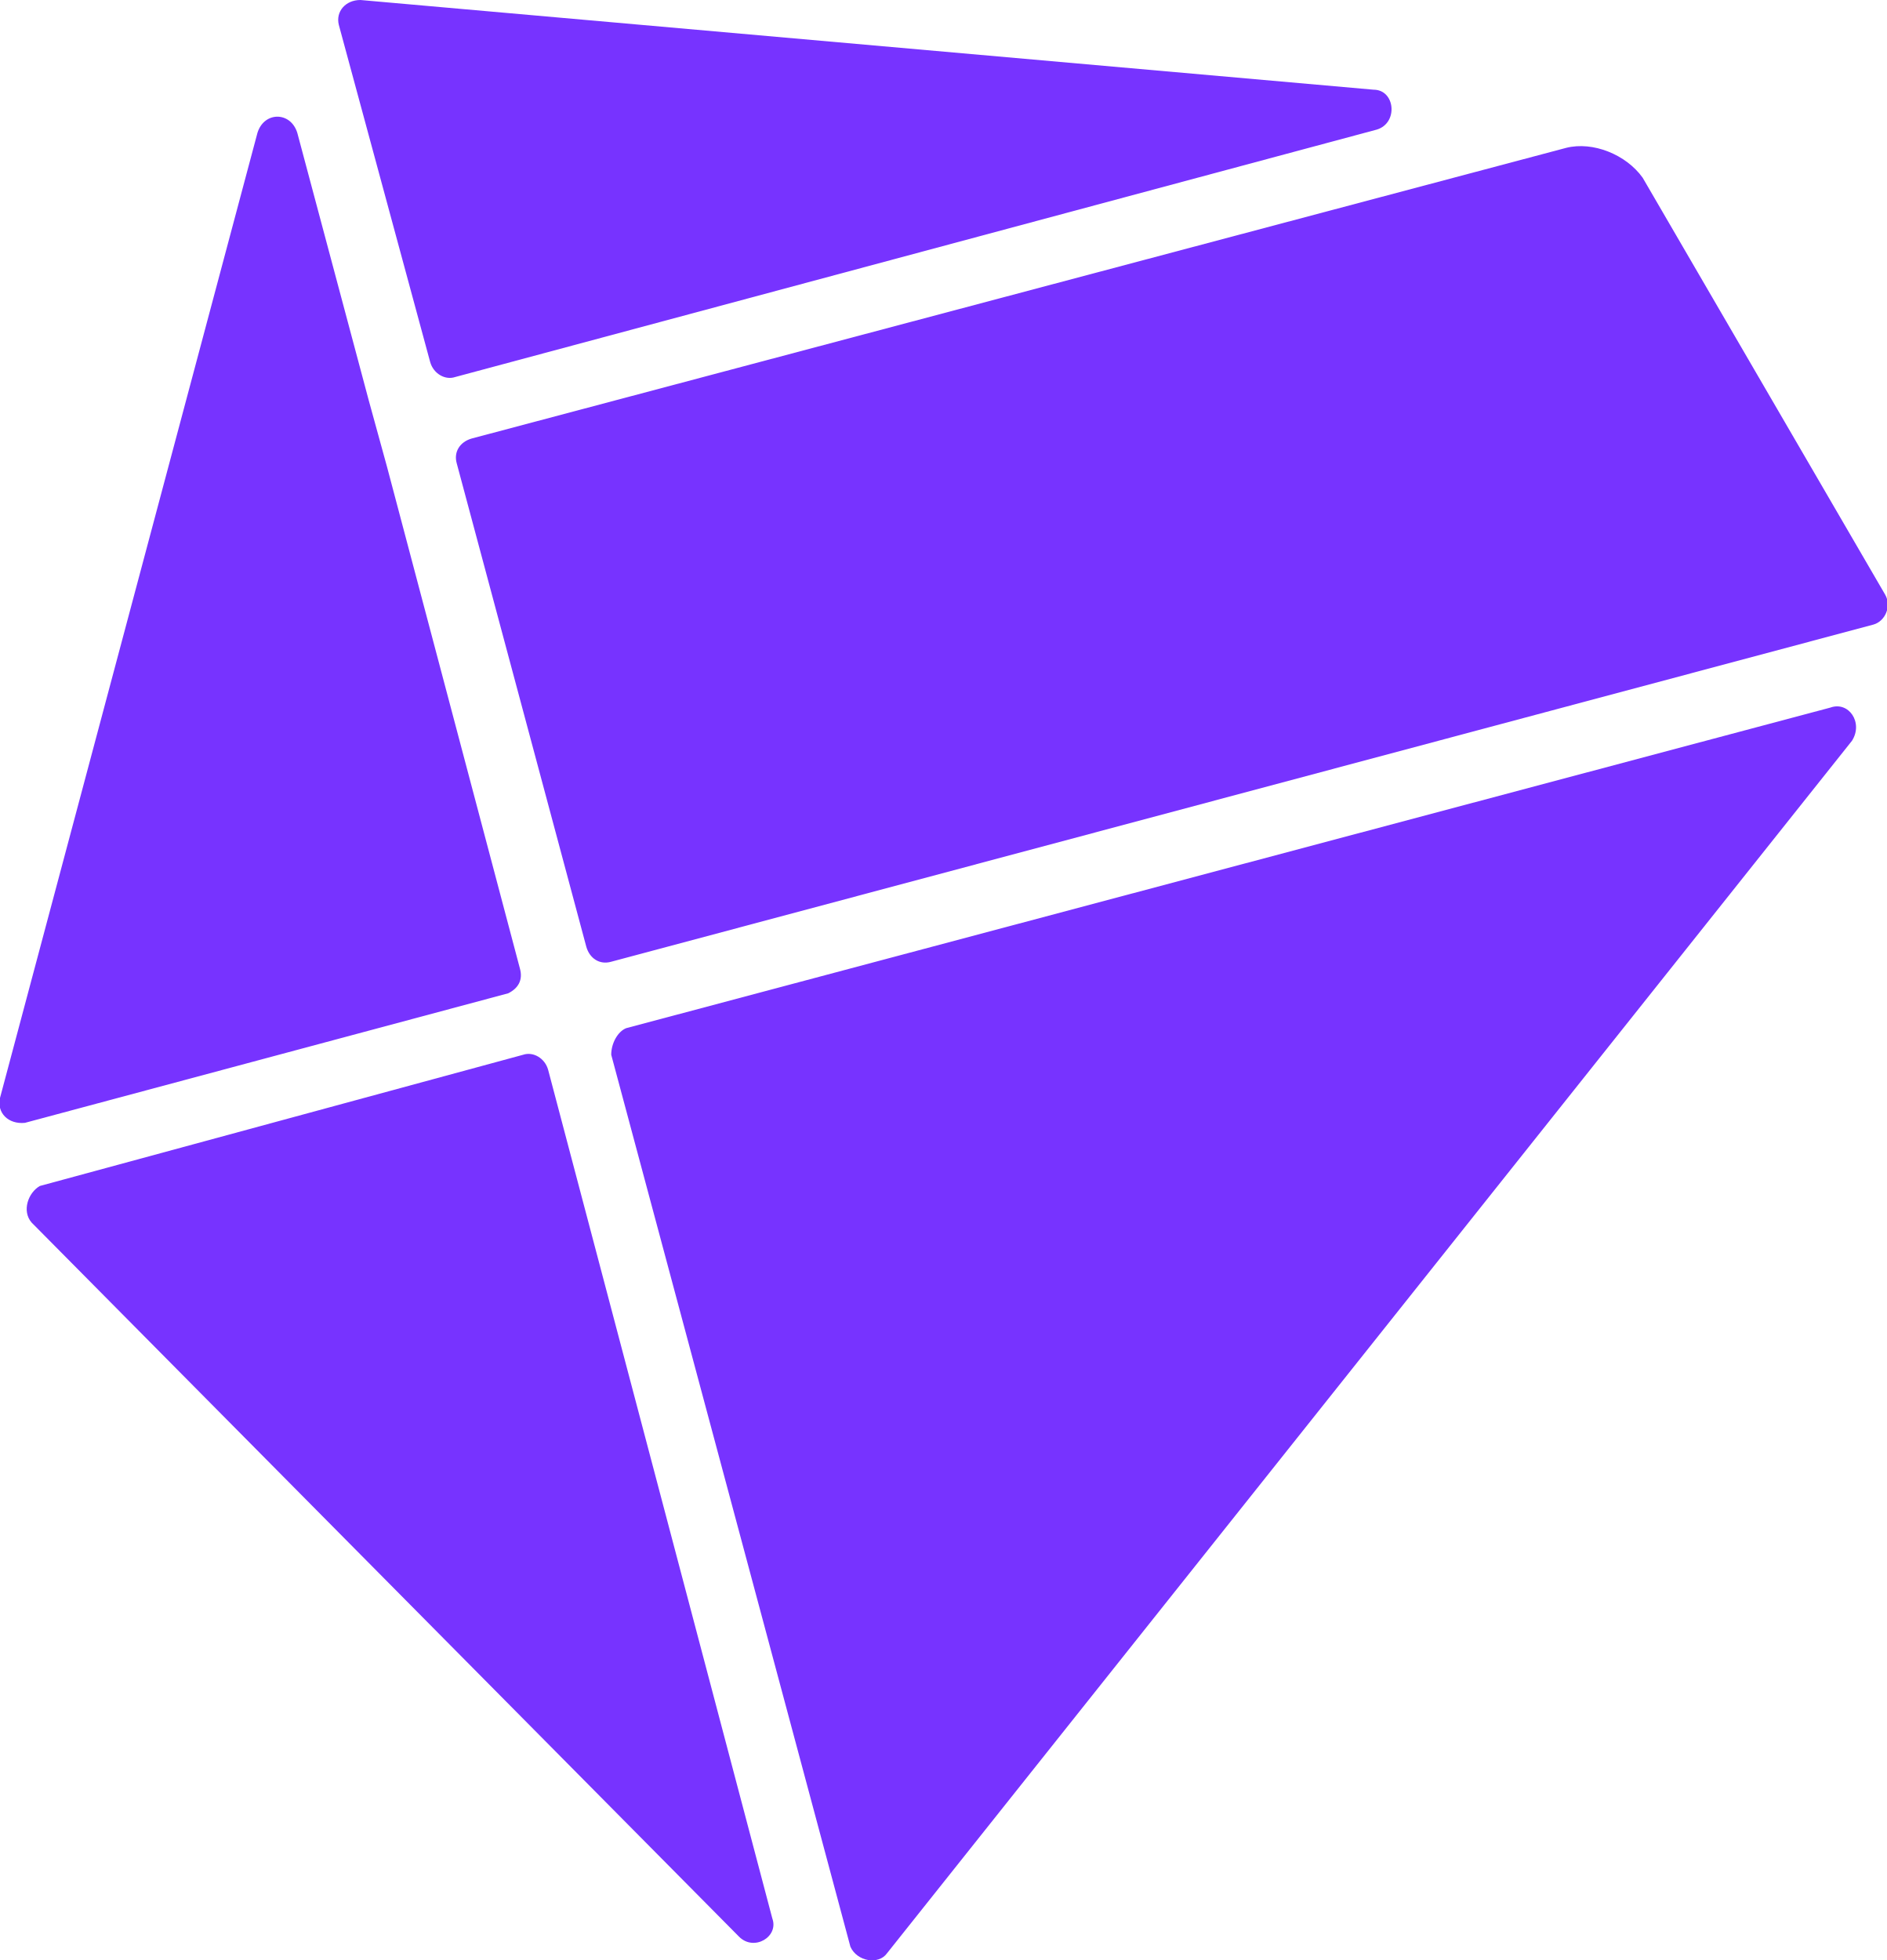
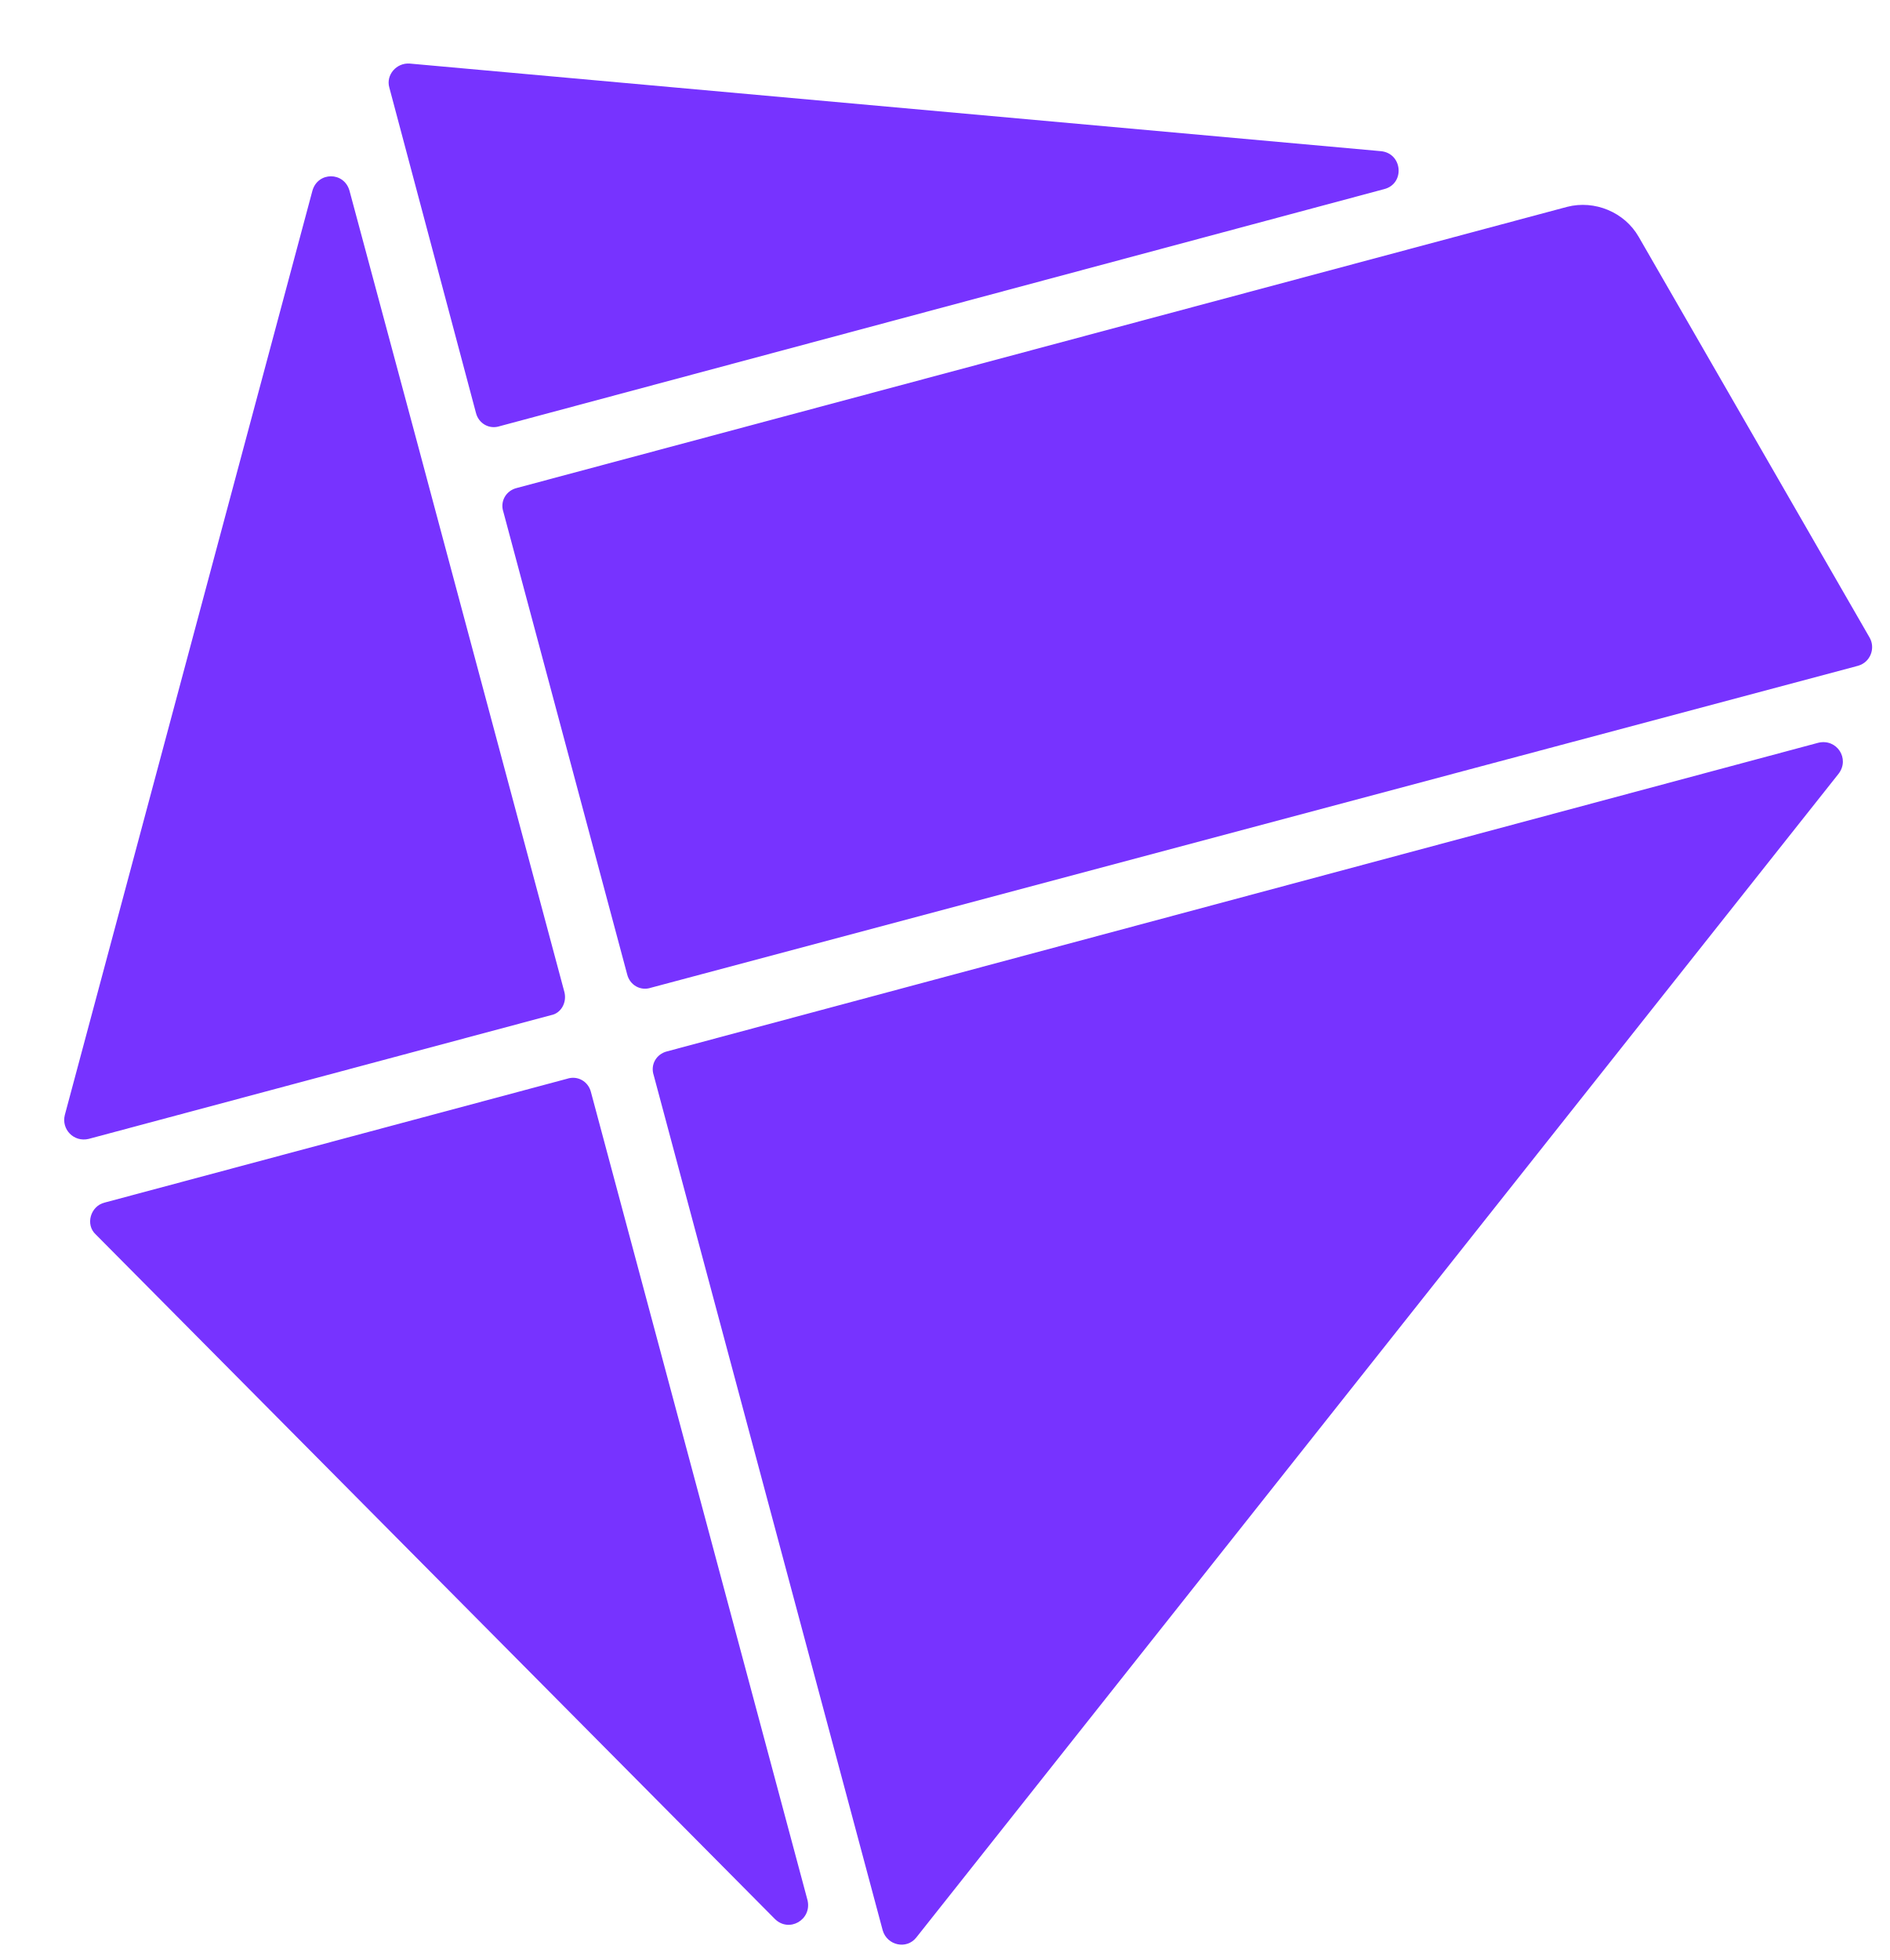
- <svg xmlns="http://www.w3.org/2000/svg" version="1.1" id="Isolation_Mode" x="0px" y="0px" viewBox="0 0 113.6 118" style="enable-background:new 0 0 113.6 118;" xml:space="preserve">
-   <style type="text/css">
- 	.st0{fill-rule:evenodd;clip-rule:evenodd;fill:#7733FF;}
- </style>
-   <g>
-     <g>
-       <path class="st0" d="M25.9,21.8c0.2,0.7,0.9,1.1,1.5,0.9L82.9,7.8c1.3-0.4,1.1-2.4-0.2-2.4L21.7,0c-0.9,0-1.5,0.7-1.3,1.5    L25.9,21.8z M31.3,58.3l-8-30.2l-1.1-4L17.9,8c-0.4-1.3-2-1.3-2.4,0L0,66.1c-0.2,0.9,0.5,1.6,1.5,1.5l29.1-7.8    C31.2,59.5,31.5,59,31.3,58.3z M94.3,8.9c1.6-0.4,3.6,0.4,4.6,1.8l14.6,25.1c0.4,0.7,0,1.6-0.7,1.8L36.8,57.9    c-0.7,0.2-1.3-0.2-1.5-0.9l-7.8-29.1c-0.2-0.7,0.2-1.3,0.9-1.5L94.3,8.9z M33,64.4c-0.2-0.7-0.9-1.1-1.5-0.9L2.4,71.4    c-0.7,0.4-1.1,1.5-0.5,2.2l42.6,43c0.9,0.9,2.4,0,2-1.1L33,64.4z M37.7,61.9l72.5-19.3c1.1-0.4,2,0.9,1.3,2l-58.1,73    c-0.5,0.7-1.8,0.5-2.2-0.4L36.8,63.5C36.8,62.8,37.2,62.1,37.7,61.9z" />
-     </g>
-   </g>
+ <svg xmlns="http://www.w3.org/2000/svg" width="27" height="28" viewBox="0 0 27 28" fill="none">
+   <path fill-rule="evenodd" clip-rule="evenodd" d="M6.8 5.898C6.838 6.05 6.99 6.138 7.141 6.088L19.775 2.702C20.078 2.626 20.04 2.184 19.724 2.159L5.853 0.908C5.663 0.895 5.512 1.072 5.562 1.249L6.8 5.898ZM8.064 14.173L6.219 7.288L5.979 6.391L4.994 2.727C4.918 2.449 4.539 2.449 4.463 2.727L0.926 15.929C0.875 16.131 1.052 16.321 1.267 16.27L7.874 14.502C8.013 14.476 8.102 14.325 8.064 14.173ZM22.39 2.955C22.782 2.854 23.211 3.03 23.413 3.384L26.711 9.107C26.799 9.259 26.724 9.461 26.547 9.511L9.302 14.11C9.15 14.161 8.999 14.072 8.961 13.921L7.192 7.313C7.141 7.162 7.23 7.01 7.381 6.972L22.39 2.955ZM8.443 15.601C8.405 15.449 8.253 15.361 8.102 15.411L1.494 17.18C1.292 17.23 1.216 17.496 1.368 17.635L11.07 27.413C11.273 27.615 11.601 27.426 11.538 27.148L8.443 15.601ZM9.529 15.02L25.978 10.611C26.243 10.547 26.433 10.838 26.269 11.053L13.092 27.678C12.953 27.855 12.675 27.792 12.612 27.578L9.34 15.361C9.289 15.209 9.378 15.058 9.529 15.02Z" fill="#7733FF" />
</svg>
